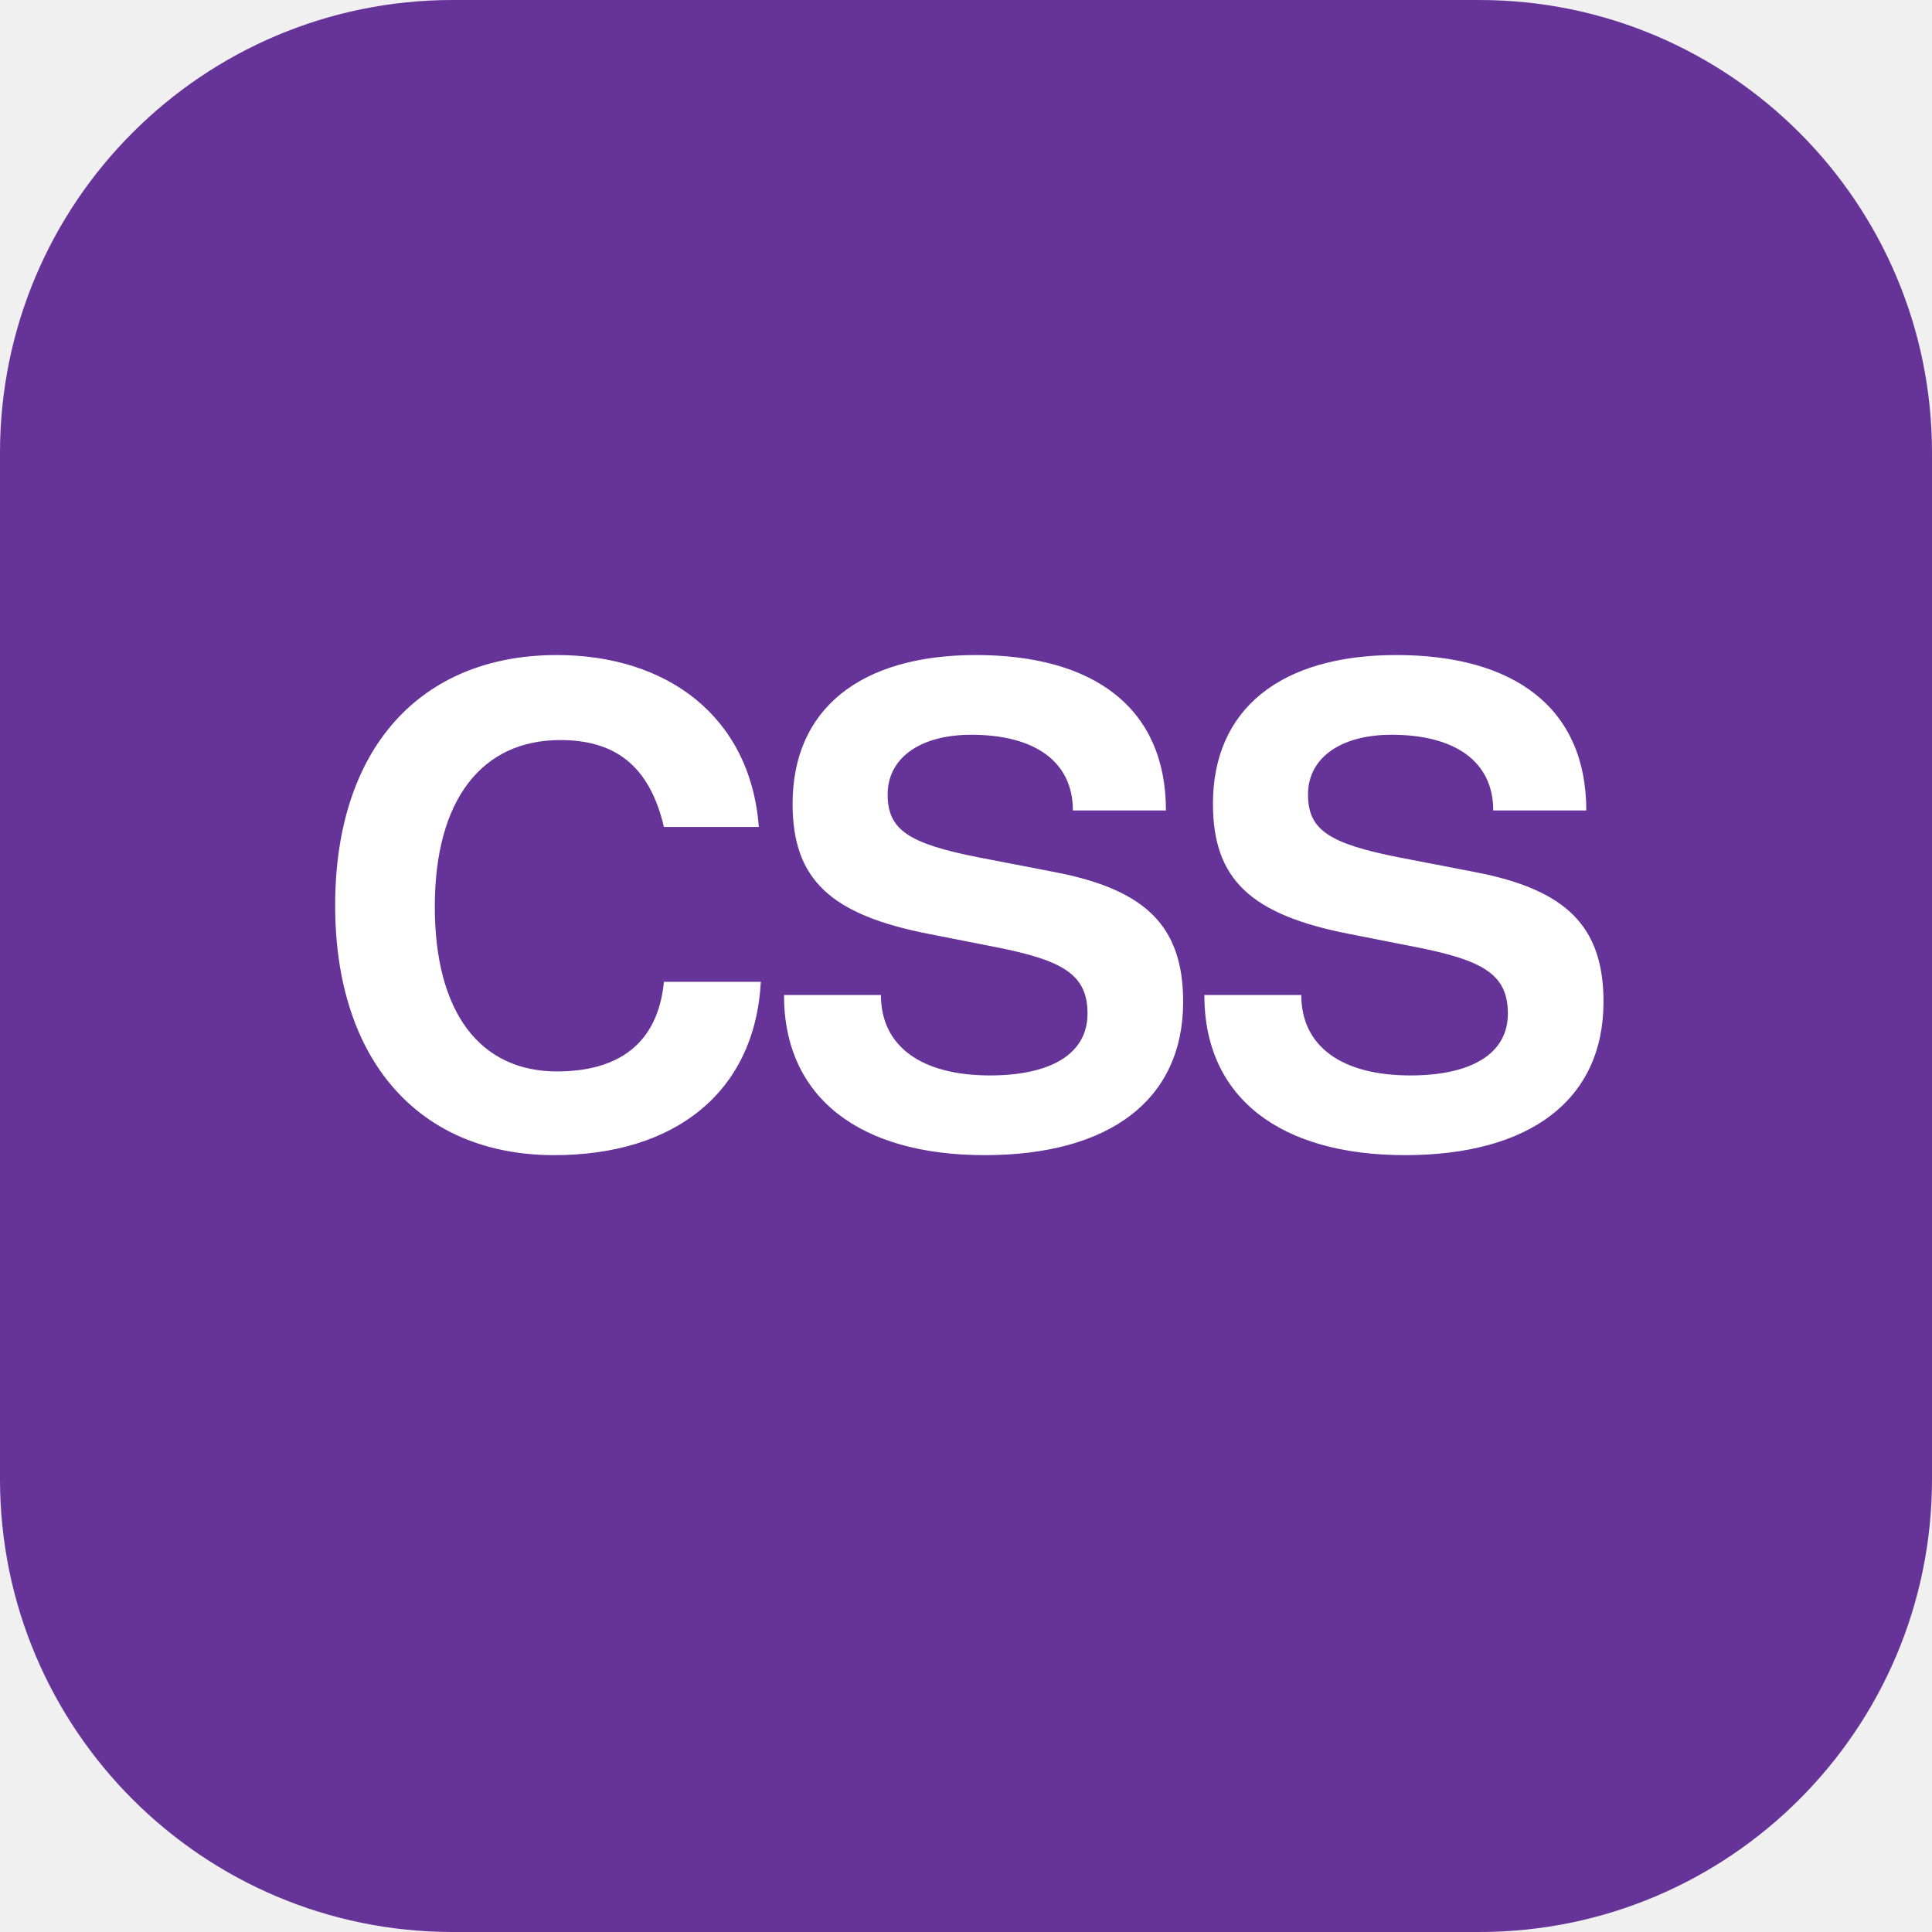
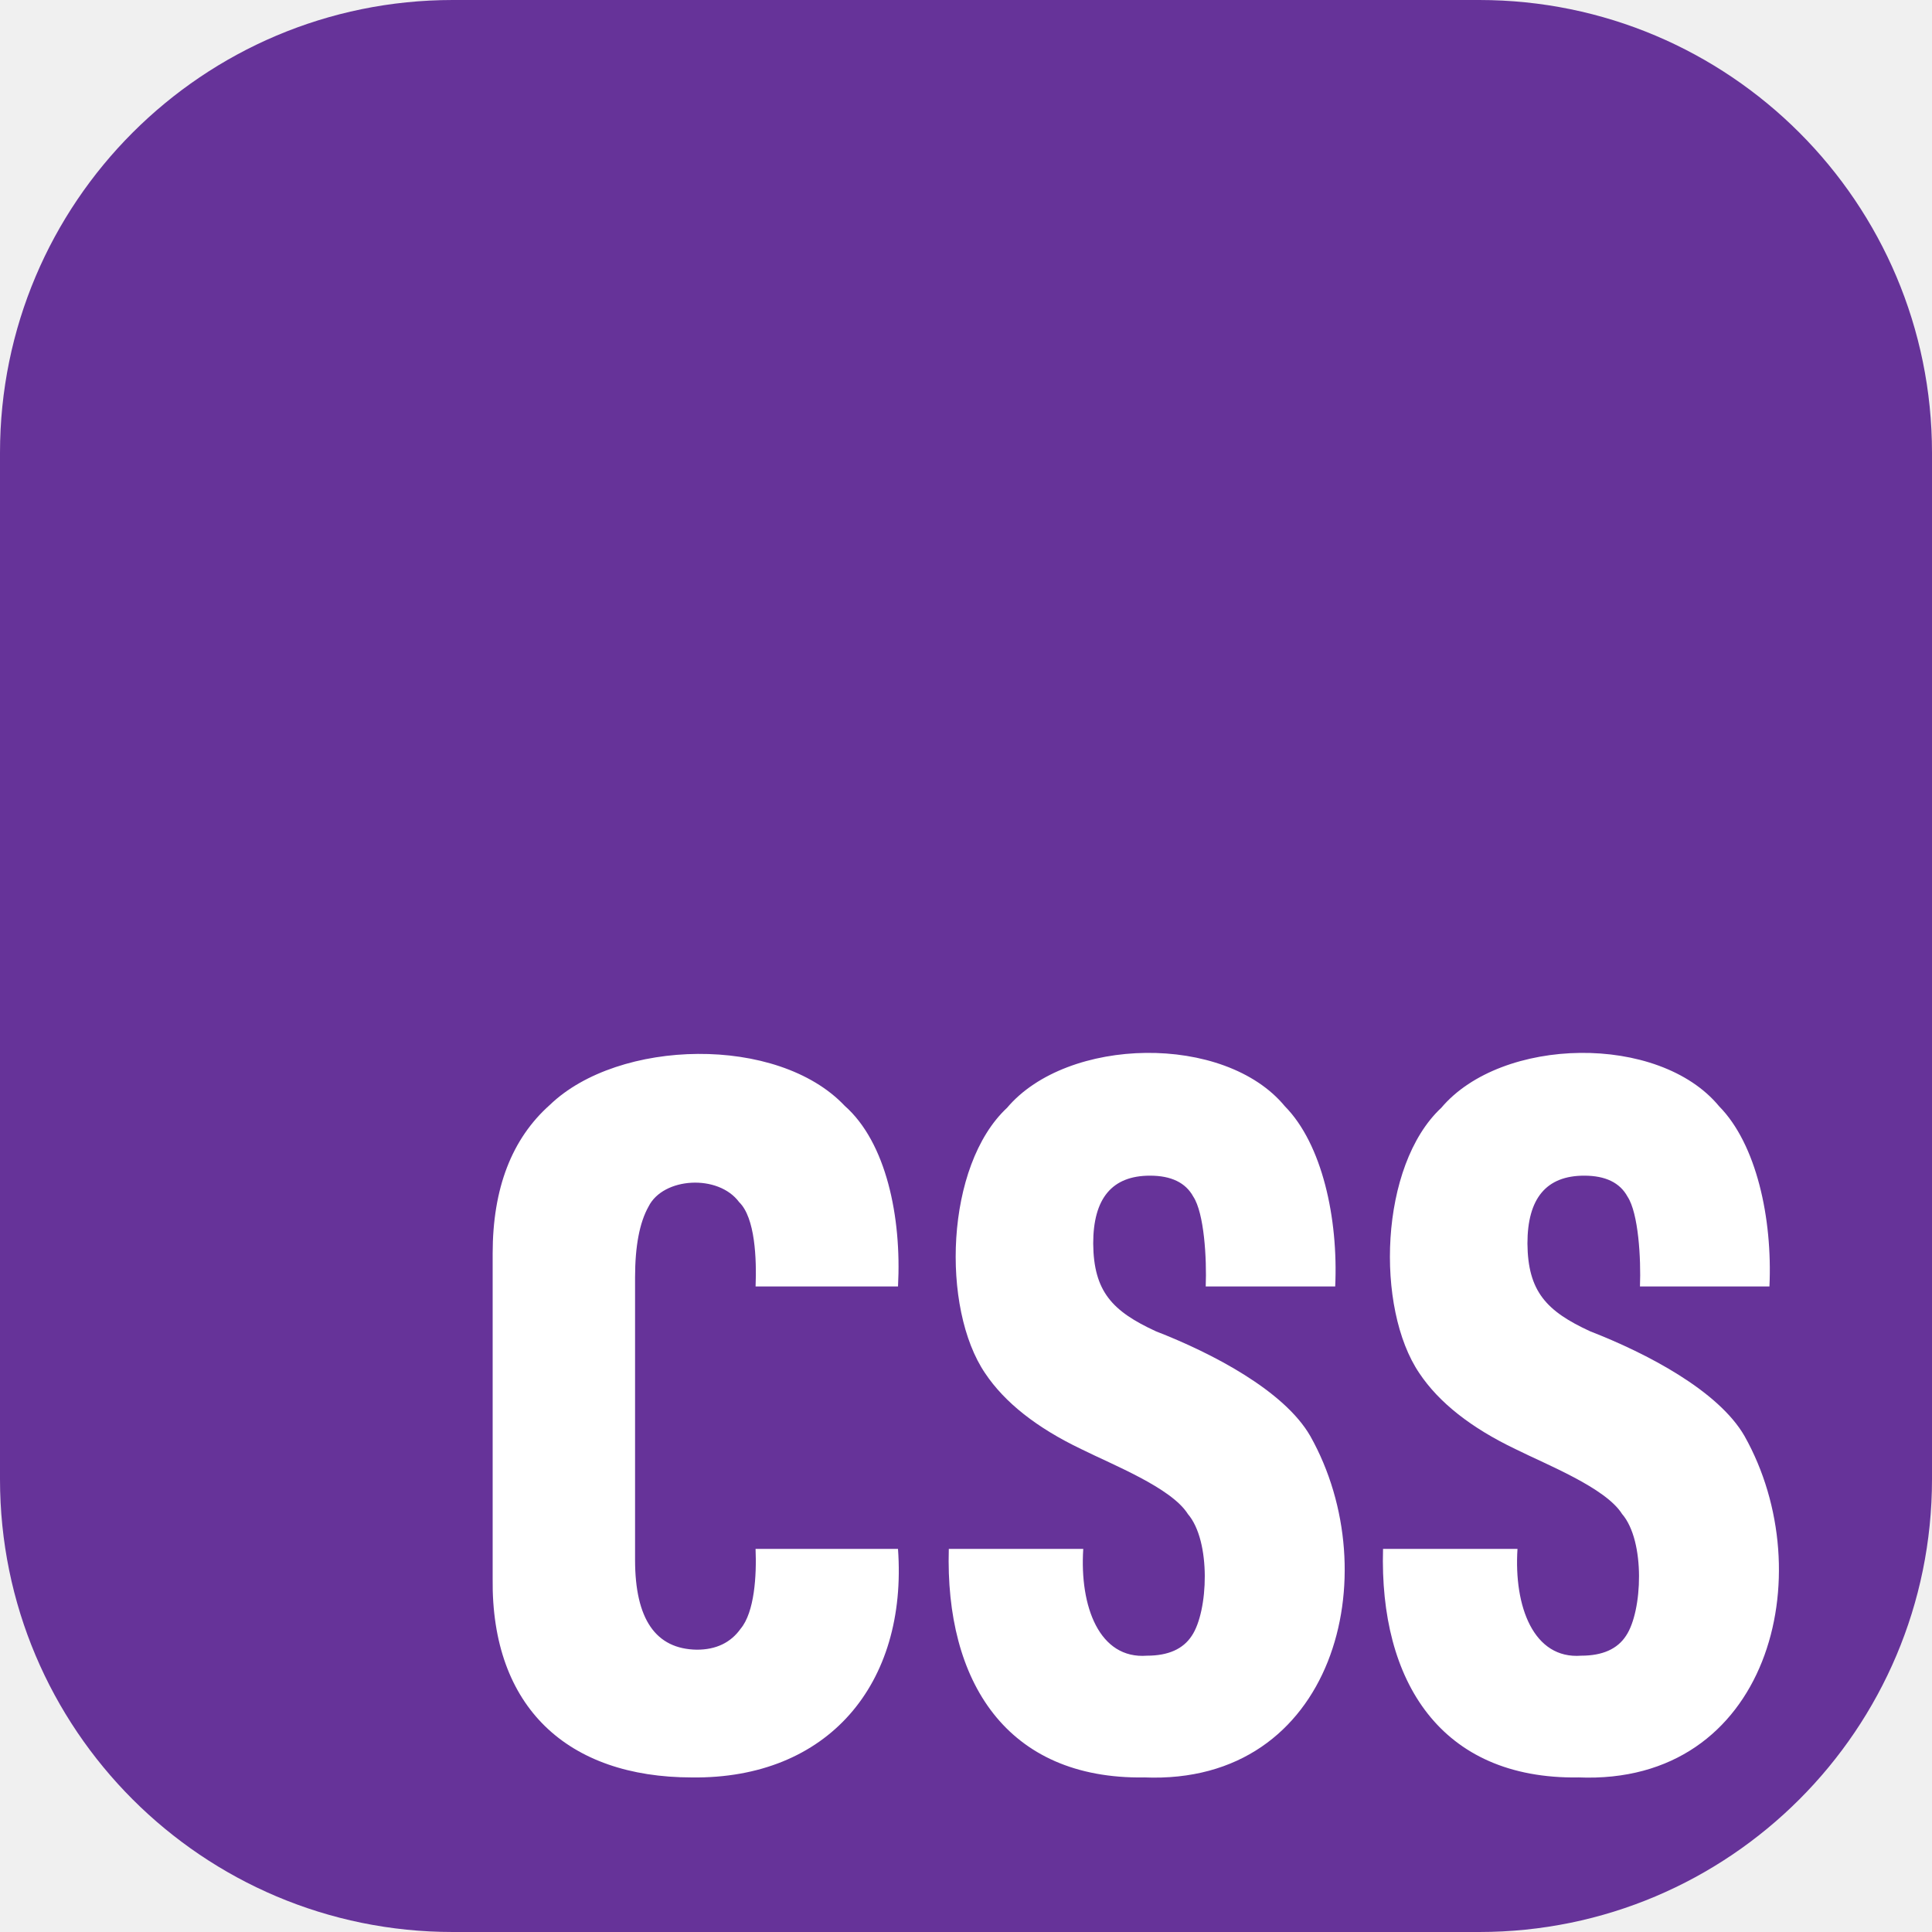
- <svg xmlns="http://www.w3.org/2000/svg" width="256" height="256" viewBox="0 0 256 256" id="css">
+ <svg xmlns="http://www.w3.org/2000/svg" width="256" height="256" viewBox="0 0 256 256" fill="none">
  <rect width="256" height="256" rx="60" fill="#663399" />
-   <text x="128" y="152" text-anchor="middle" font-family="Arial Black,Helvetica Neue,sans-serif" font-weight="900" font-size="88" fill="white" letter-spacing="-3">CSS</text>
+   <g transform="translate(0 0) scale(0.256)">
+     <path id="css-light-light-fg" fill="#fff" d="m358.1,920c-64.23-.06-103.86-36.23-103.1-102.79,0,0,0-168.39,0-168.39,0-33.74,9.88-59.4,29.64-76.96,35.49-34.19,117.83-36.27,152.59.52,21.42,18.89,29.5,57.48,27.58,93.49h-73.72c.56-14.15-.19-35.58-8.51-43.65-10.81-14.63-39.36-12.91-46.91,2.32-4.64,8.26-6.96,20.49-6.96,36.67v146.18c0,30.65,10.65,46.15,31.96,46.49,9.96,0,17.53-3.62,22.68-10.85,7.19-8.58,8.31-27.58,7.73-41.32h73.72c5.04,70.07-36.32,119.16-106.71,118.29Zm234.04,0c-71.17.98-103.01-49.66-101.04-118.29h69.59c-1.93,29.92,8.35,57.17,32.99,55.27,10.99,0,18.73-3.44,23.2-10.33,8.5-12.59,10.09-48.95-2.06-63.02-8.49-13.55-39.03-25.51-55.16-33.57-23.03-11.02-39.61-24.1-49.75-39.26-22.87-33.64-20.75-107.48,11.34-137.4,31.18-36.92,112.61-38.62,143.82-.77,19.25,19.51,27.66,57.9,26.03,93.23h-67.02c.57-14.52-.8-37.95-6.44-46.49-3.95-7.23-11.43-10.85-22.42-10.85-19.59,0-29.38,11.71-29.38,35.12.21,24.86,9.9,35.06,32.48,45.45,29.24,11.36,66.42,30.76,79.9,54.24,40.2,71.54,12.62,180.82-86.09,176.65Zm224.76,0c-71.17.98-103.01-49.66-101.04-118.29h69.59c-1.93,29.92,8.35,57.17,32.99,55.27,10.99,0,18.73-3.44,23.2-10.33,8.5-12.59,10.09-48.95-2.06-63.02-8.49-13.55-39.03-25.51-55.16-33.57-23.03-11.02-39.61-24.1-49.75-39.26-22.87-33.64-20.75-107.48,11.34-137.4,31.18-36.92,112.61-38.62,143.82-.77,19.25,19.51,27.66,57.9,26.03,93.23h-67.02c.57-14.52-.8-37.95-6.44-46.49-3.95-7.23-11.43-10.85-22.42-10.85-19.59,0-29.38,11.71-29.38,35.12.21,24.86,9.9,35.06,32.48,45.45,29.24,11.36,66.42,30.76,79.9,54.24,40.2,71.54,12.62,180.82-86.09,176.65Z" />
+   </g>
</svg>
